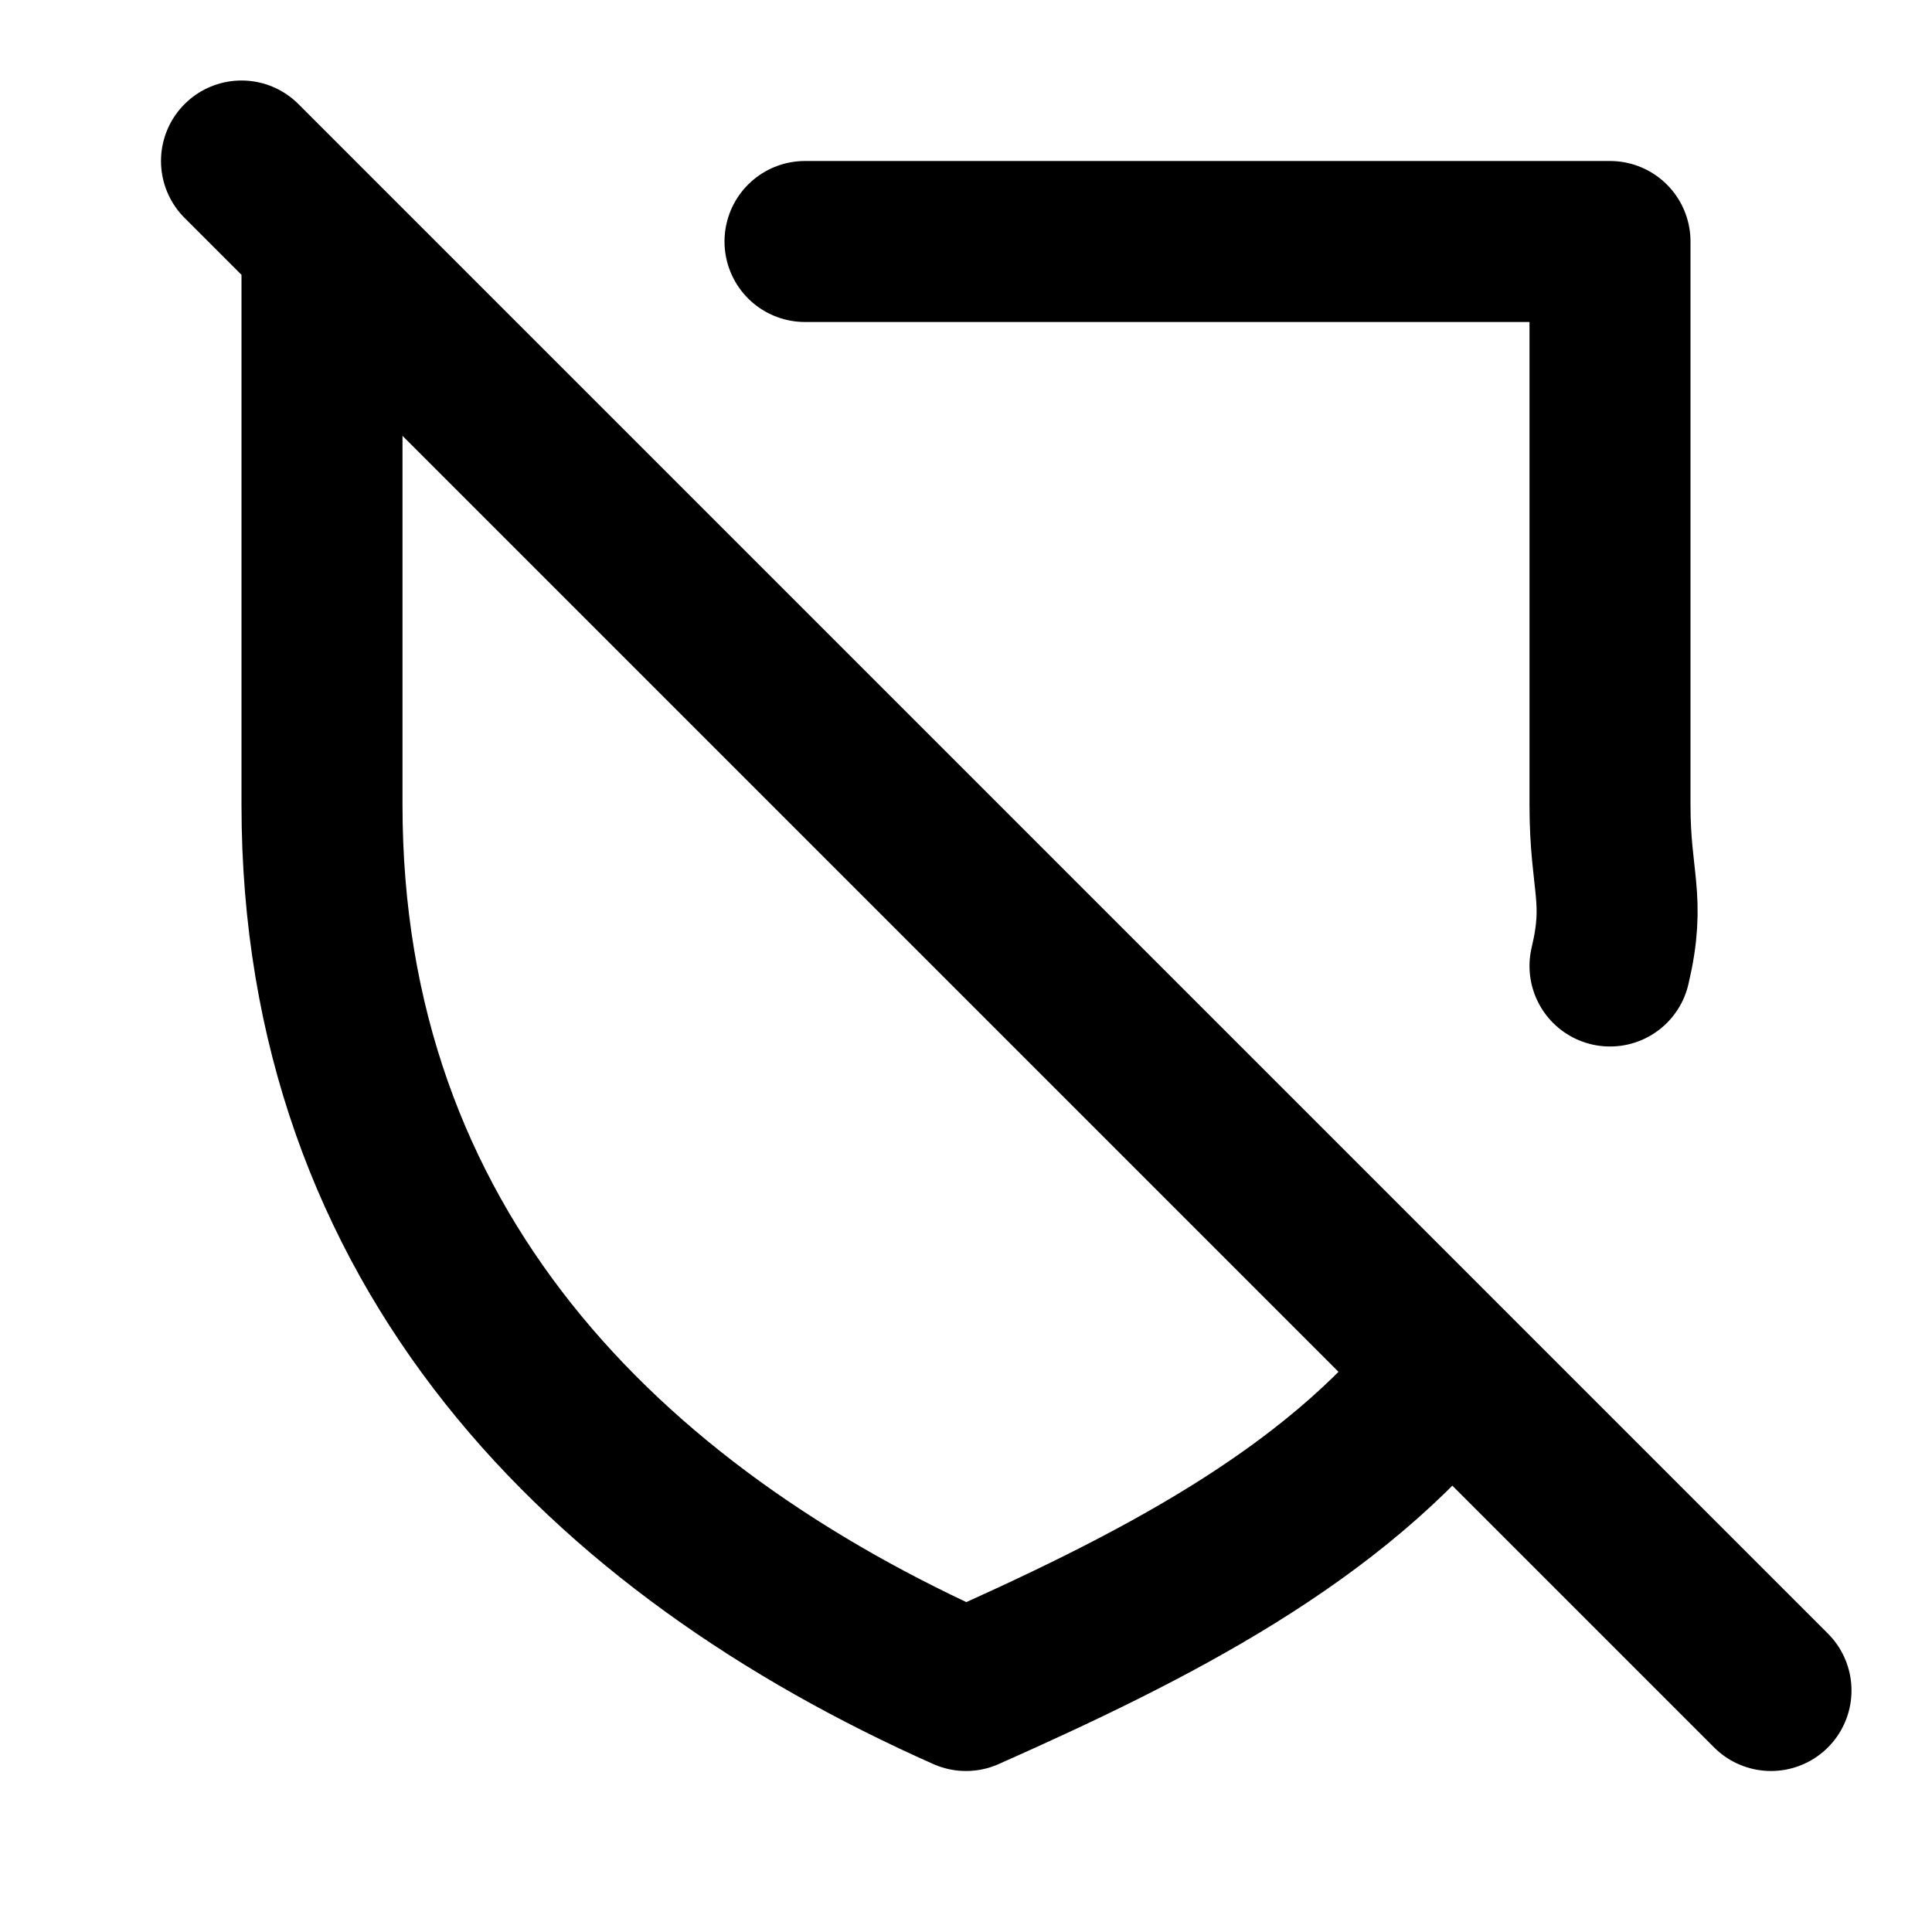
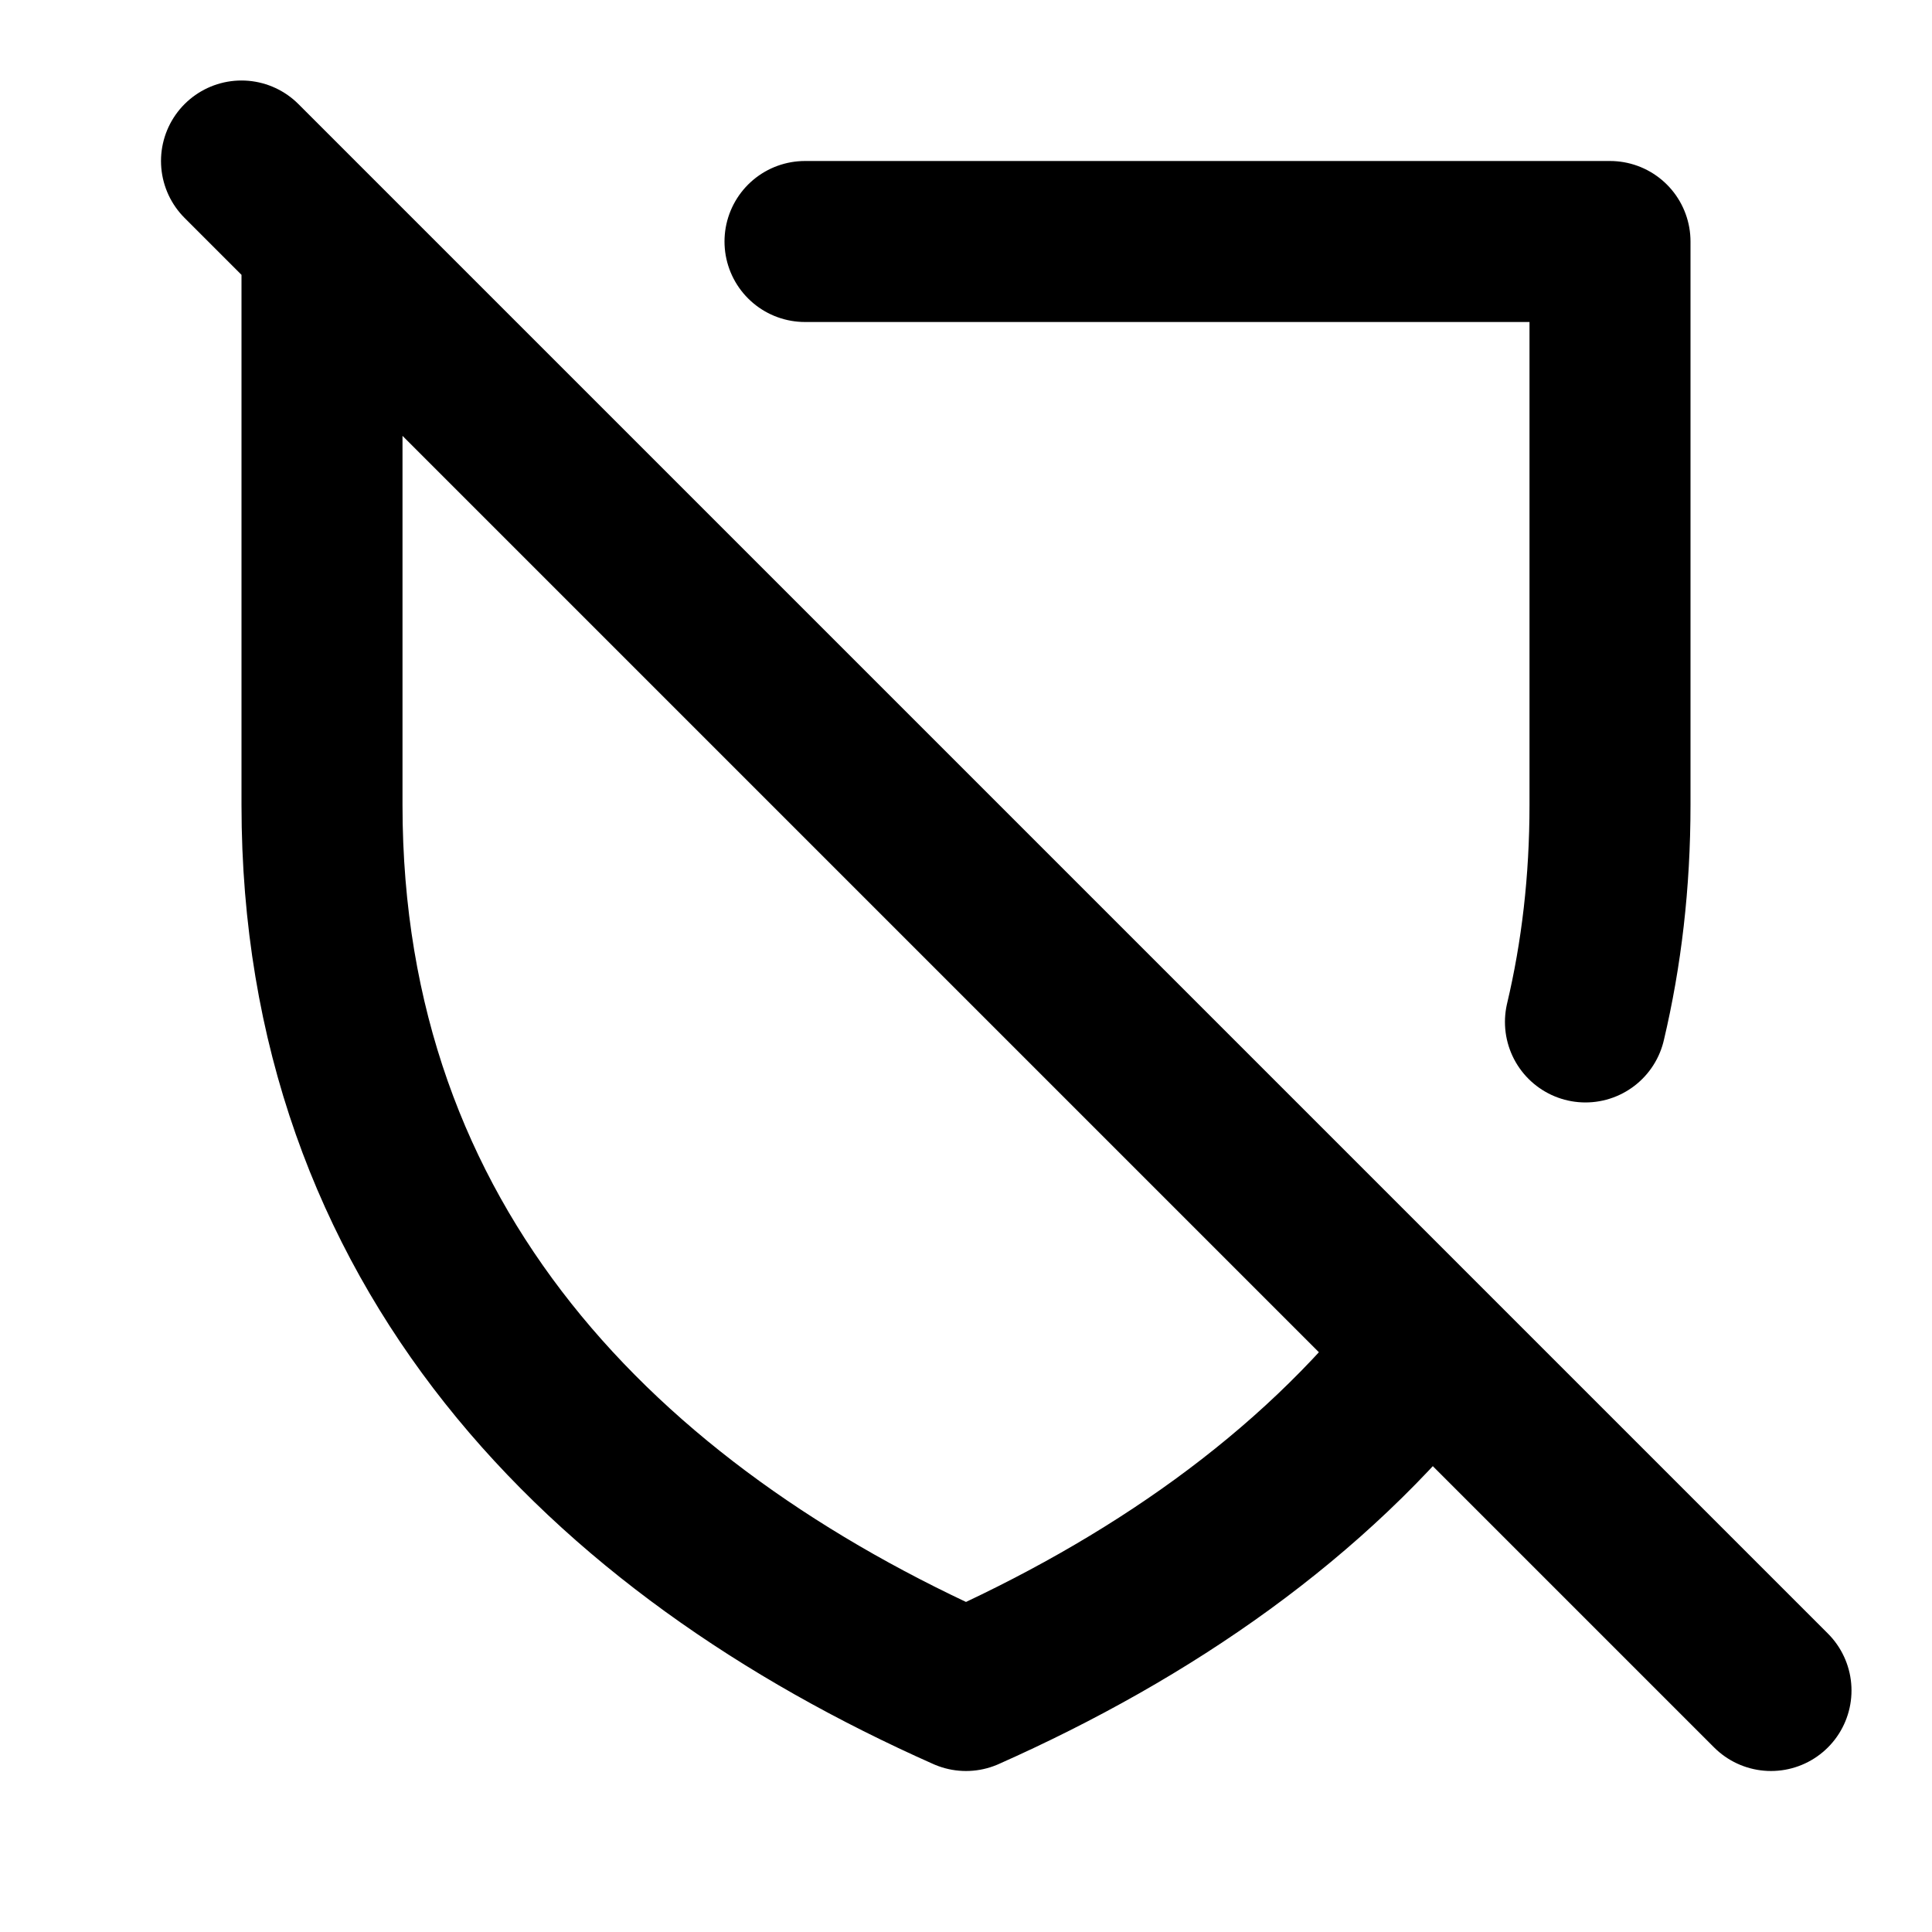
<svg xmlns="http://www.w3.org/2000/svg" width="24" height="24" viewBox="0 0 24 24" fill="none">
-   <path d="M10 3H12H20V10C20 10.958 20.199 11.161 20 12M18 17C16.559 18.847 14.279 19.987 12 21C7.5 19 4 15.5 4 10V3M3 2L22 21" stroke="currentColor" stroke-width="2" stroke-linecap="round" stroke-linejoin="round" />
+   <path d="M10 3H12H20V10C20 10.958 19.894 11.855 19.695 12.695M17.743 16.743C16.301 18.59 14.279 19.987 12 21C7.5 19 4 15.5 4 10V3M3 2L22 21" stroke="currentColor" stroke-width="2" stroke-linecap="round" stroke-linejoin="round" />
</svg>
